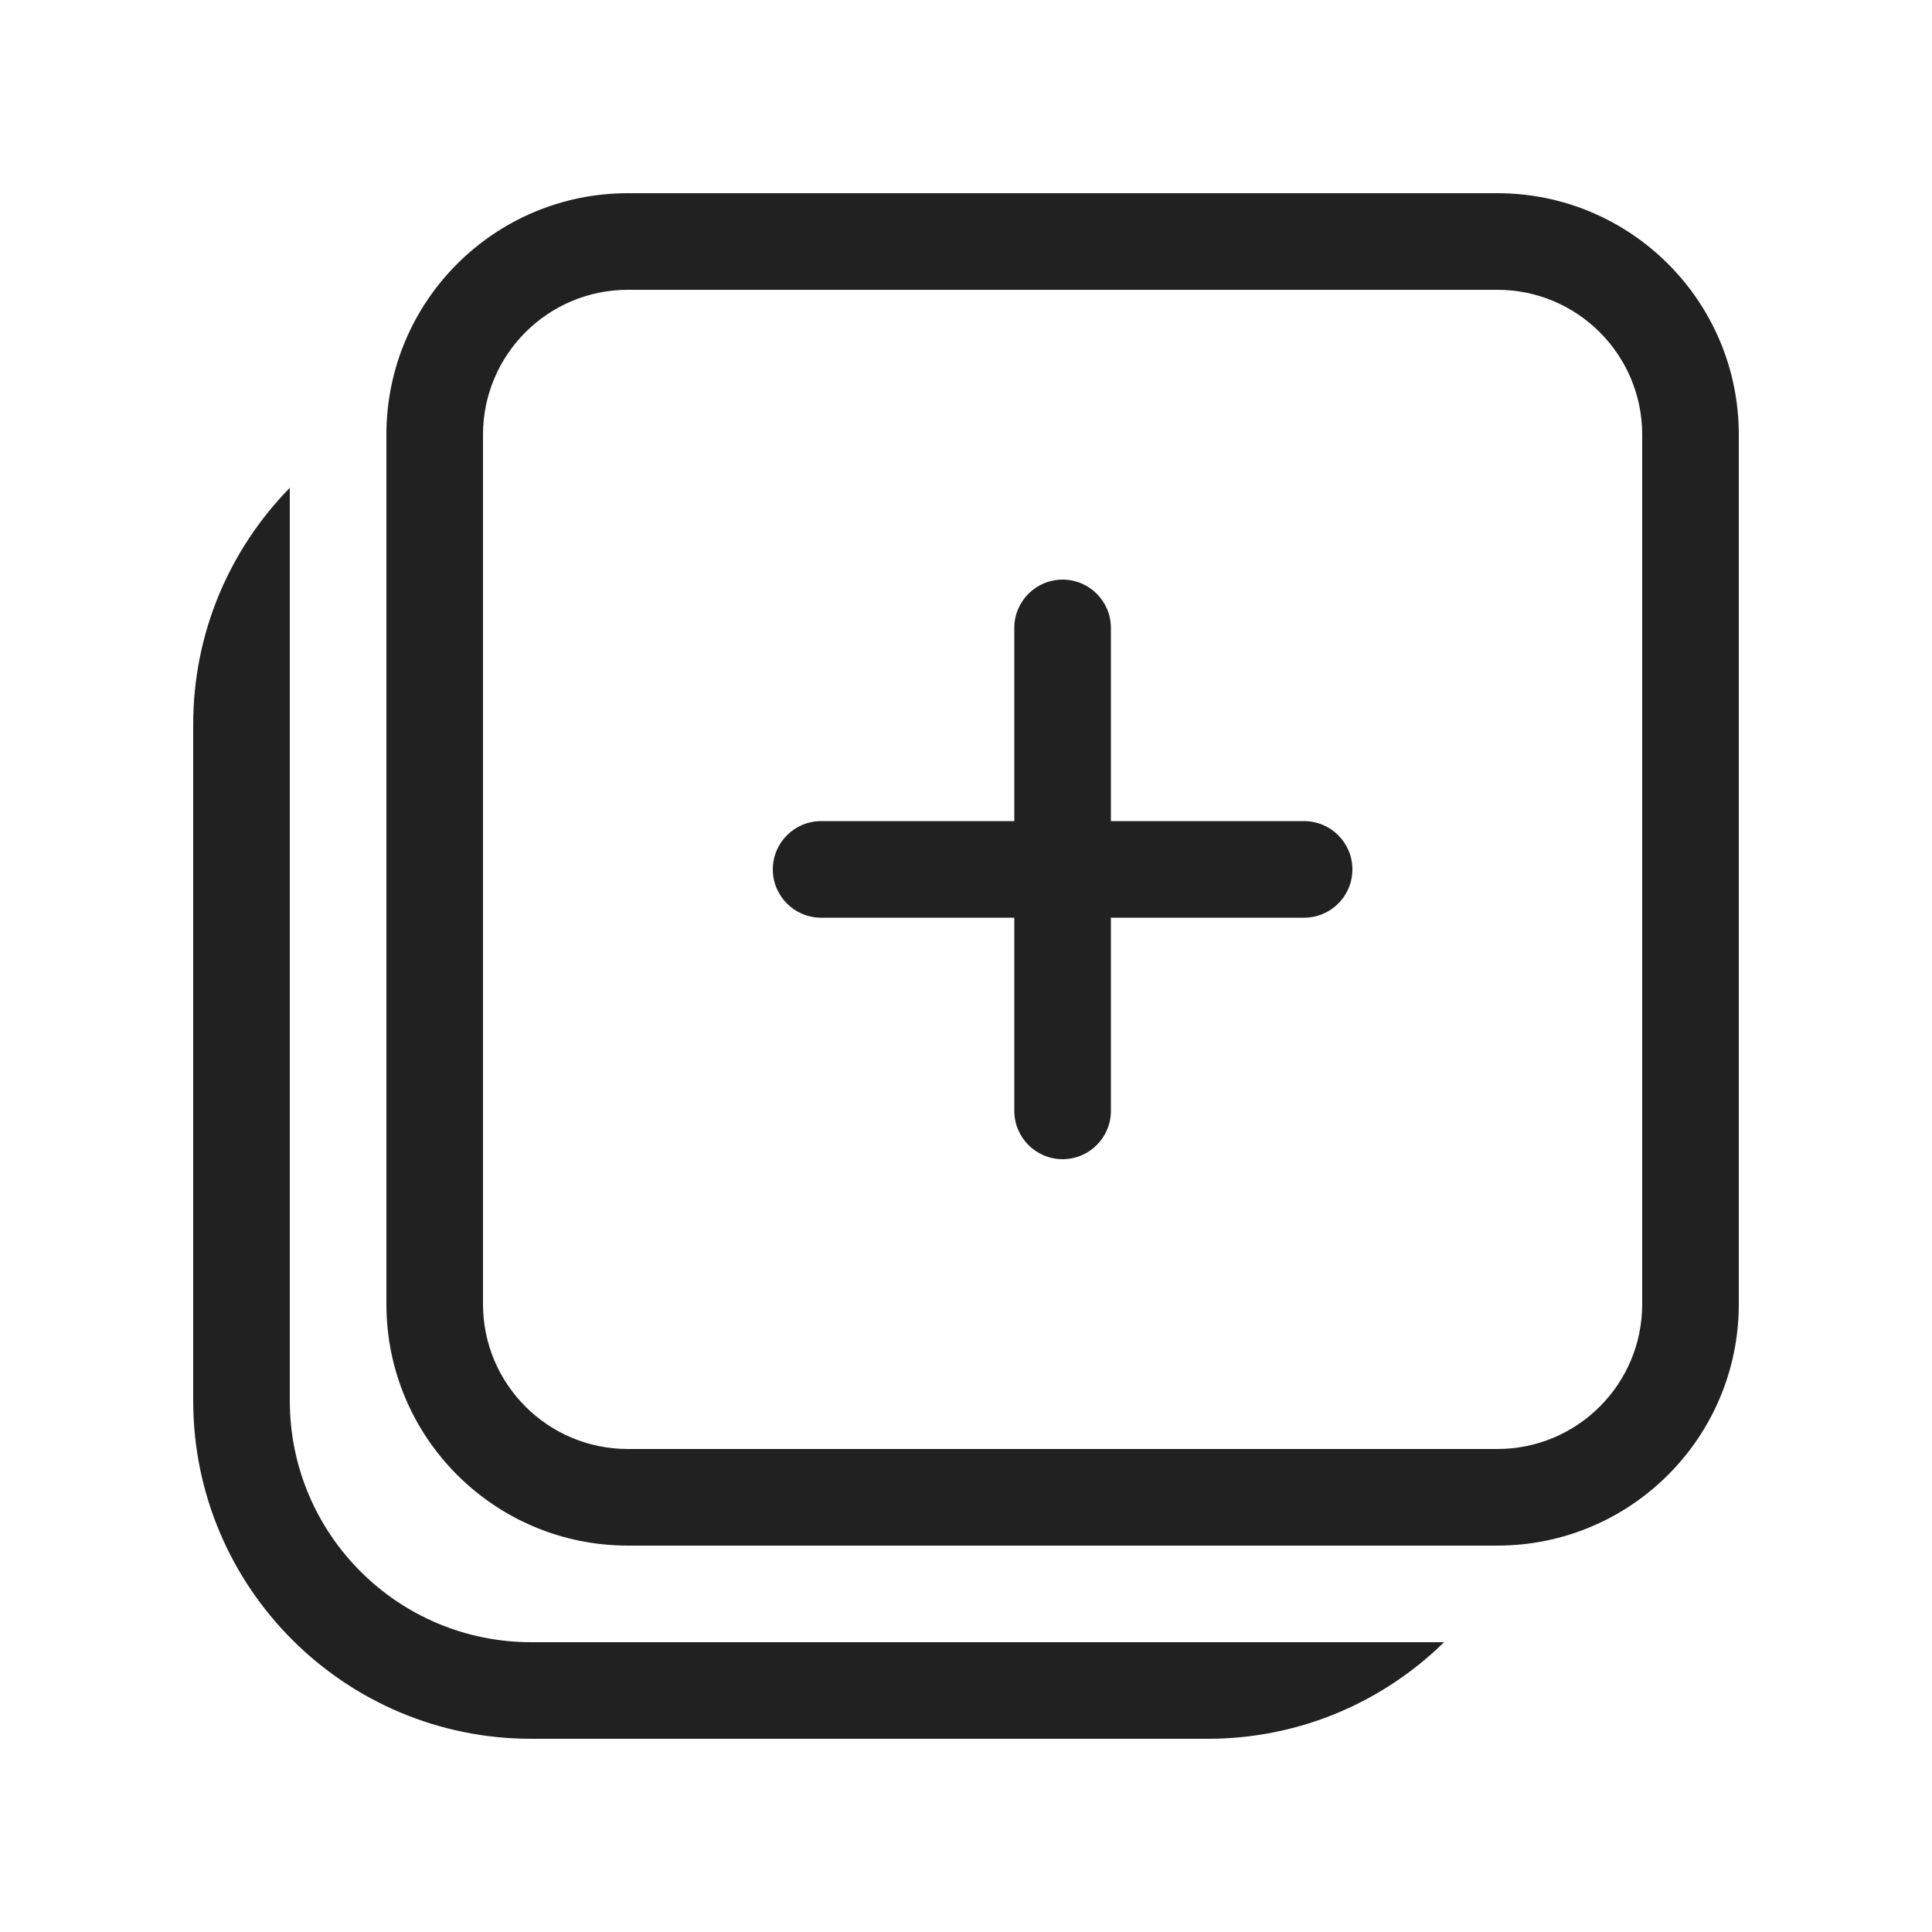
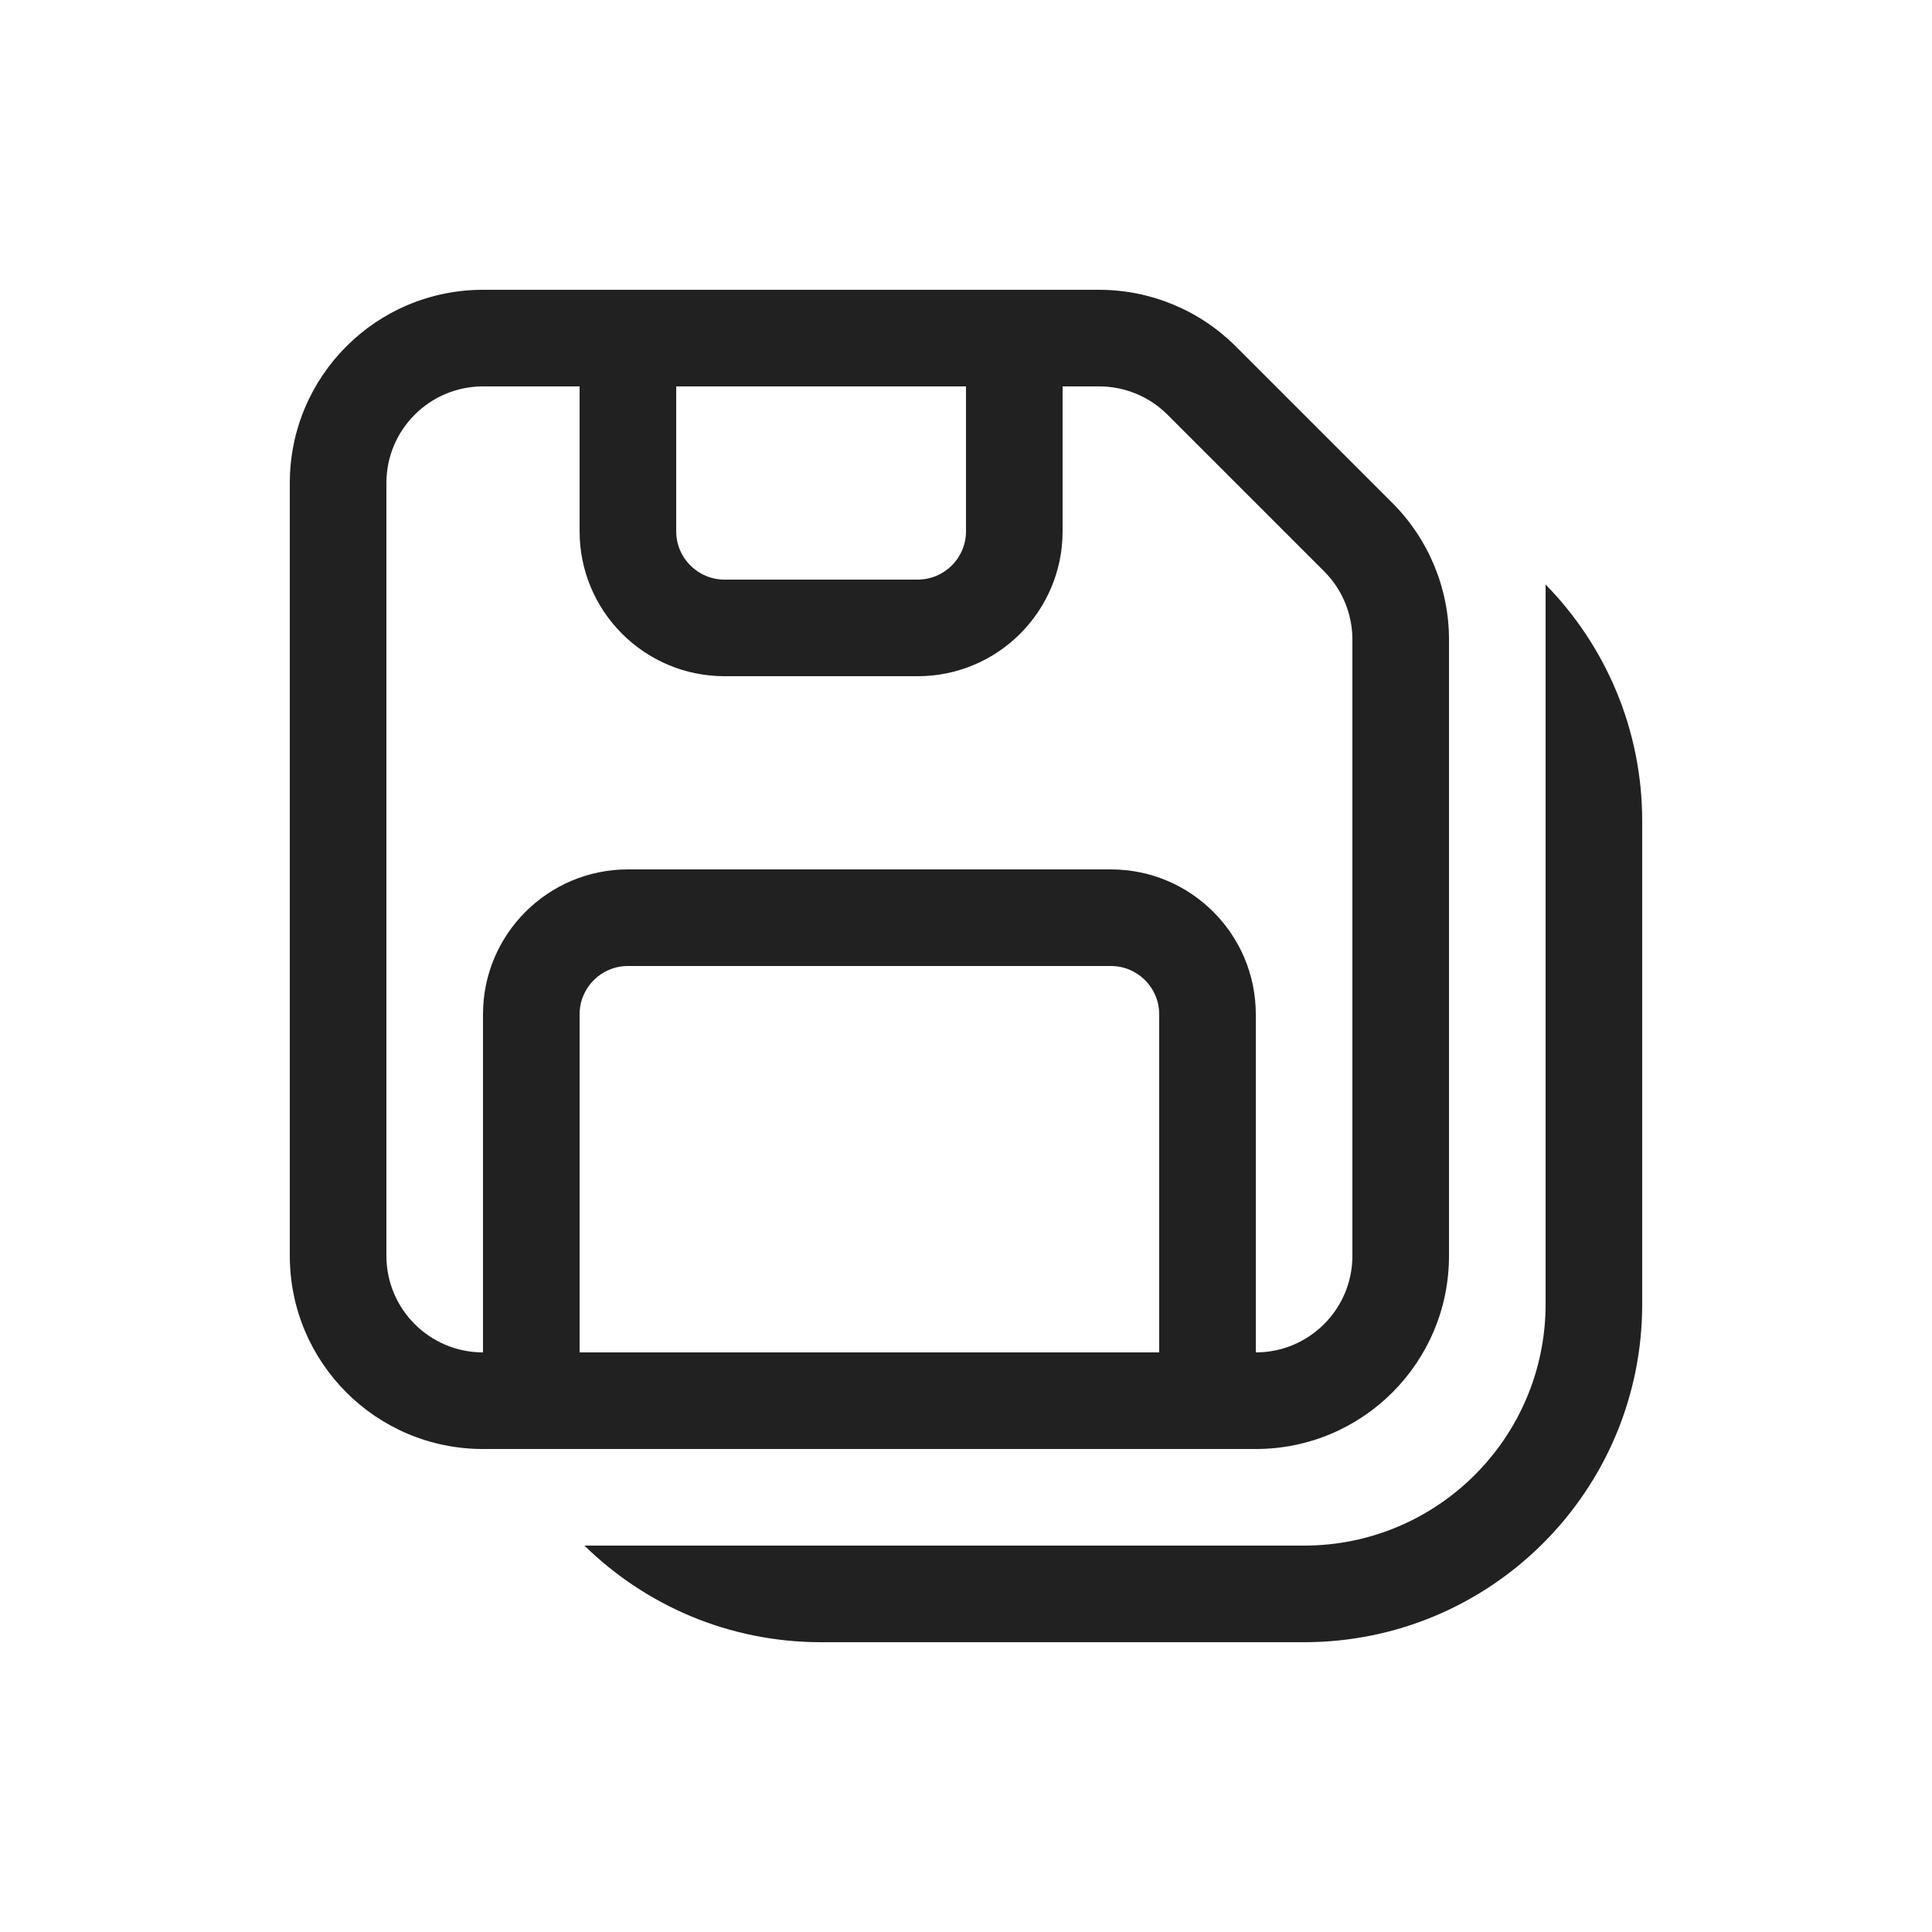
<svg xmlns="http://www.w3.org/2000/svg" width="20" height="20" viewBox="0 0 20 20" fill="none">
-   <path d="M10.5 6.5C10.5 6.224 10.724 6 11 6C11.276 6 11.5 6.224 11.5 6.5V8.5H13.5C13.776 8.5 14 8.724 14 9C14 9.276 13.776 9.5 13.5 9.5H11.5V11.5C11.5 11.776 11.276 12 11 12C10.724 12 10.5 11.776 10.5 11.5V9.5H8.5C8.224 9.5 8 9.276 8 9C8 8.724 8.224 8.5 8.5 8.5H10.5V6.5ZM15.5 2C16.881 2 18 3.119 18 4.5V13.5C18 14.881 16.881 16 15.5 16H6.5C5.119 16 4 14.881 4 13.5V4.5C4 3.119 5.119 2 6.5 2H15.5ZM17 4.5C17 3.672 16.329 3 15.5 3H6.5C5.672 3 5 3.672 5 4.5V13.5C5 14.329 5.672 15 6.5 15H15.5C16.329 15 17 14.329 17 13.5V4.5ZM12.5 18C13.454 18 14.318 17.619 14.949 17H5.5C4.119 17 3 15.881 3 14.5V5.05C2.381 5.682 2 6.546 2 7.5V14.5C2 16.433 3.567 18 5.5 18H12.5Z" fill="#212121" />
+   <path d="M5 3C3.895 3 3 3.895 3 5V13C3 14.105 3.895 15 5 15H13C14.105 15 15 14.105 15 13V6.621C15 6.091 14.789 5.582 14.414 5.207L12.793 3.586C12.418 3.211 11.909 3 11.379 3H5ZM4 5C4 4.448 4.448 4 5 4H6V5.5C6 6.328 6.672 7 7.5 7H9.5C10.328 7 11 6.328 11 5.5V4H11.379C11.644 4 11.898 4.105 12.086 4.293L13.707 5.914C13.895 6.102 14 6.356 14 6.621V13C14 13.552 13.552 14 13 14V10.5C13 9.672 12.328 9 11.5 9H6.5C5.672 9 5 9.672 5 10.5V14C4.448 14 4 13.552 4 13V5ZM7 5.5V4H10V5.5C10 5.776 9.776 6 9.5 6H7.5C7.224 6 7 5.776 7 5.5ZM12 10.5V14H6V10.5C6 10.224 6.224 10 6.5 10H11.5C11.776 10 12 10.224 12 10.5ZM8.5 17C7.546 17 6.682 16.619 6.05 16H13.5C14.88 16 16 14.881 16 13.5V6.051C16.618 6.682 17 7.547 17 8.5V13.5C17 15.433 15.433 17 13.5 17H8.5Z" fill="#212121" />
</svg>
